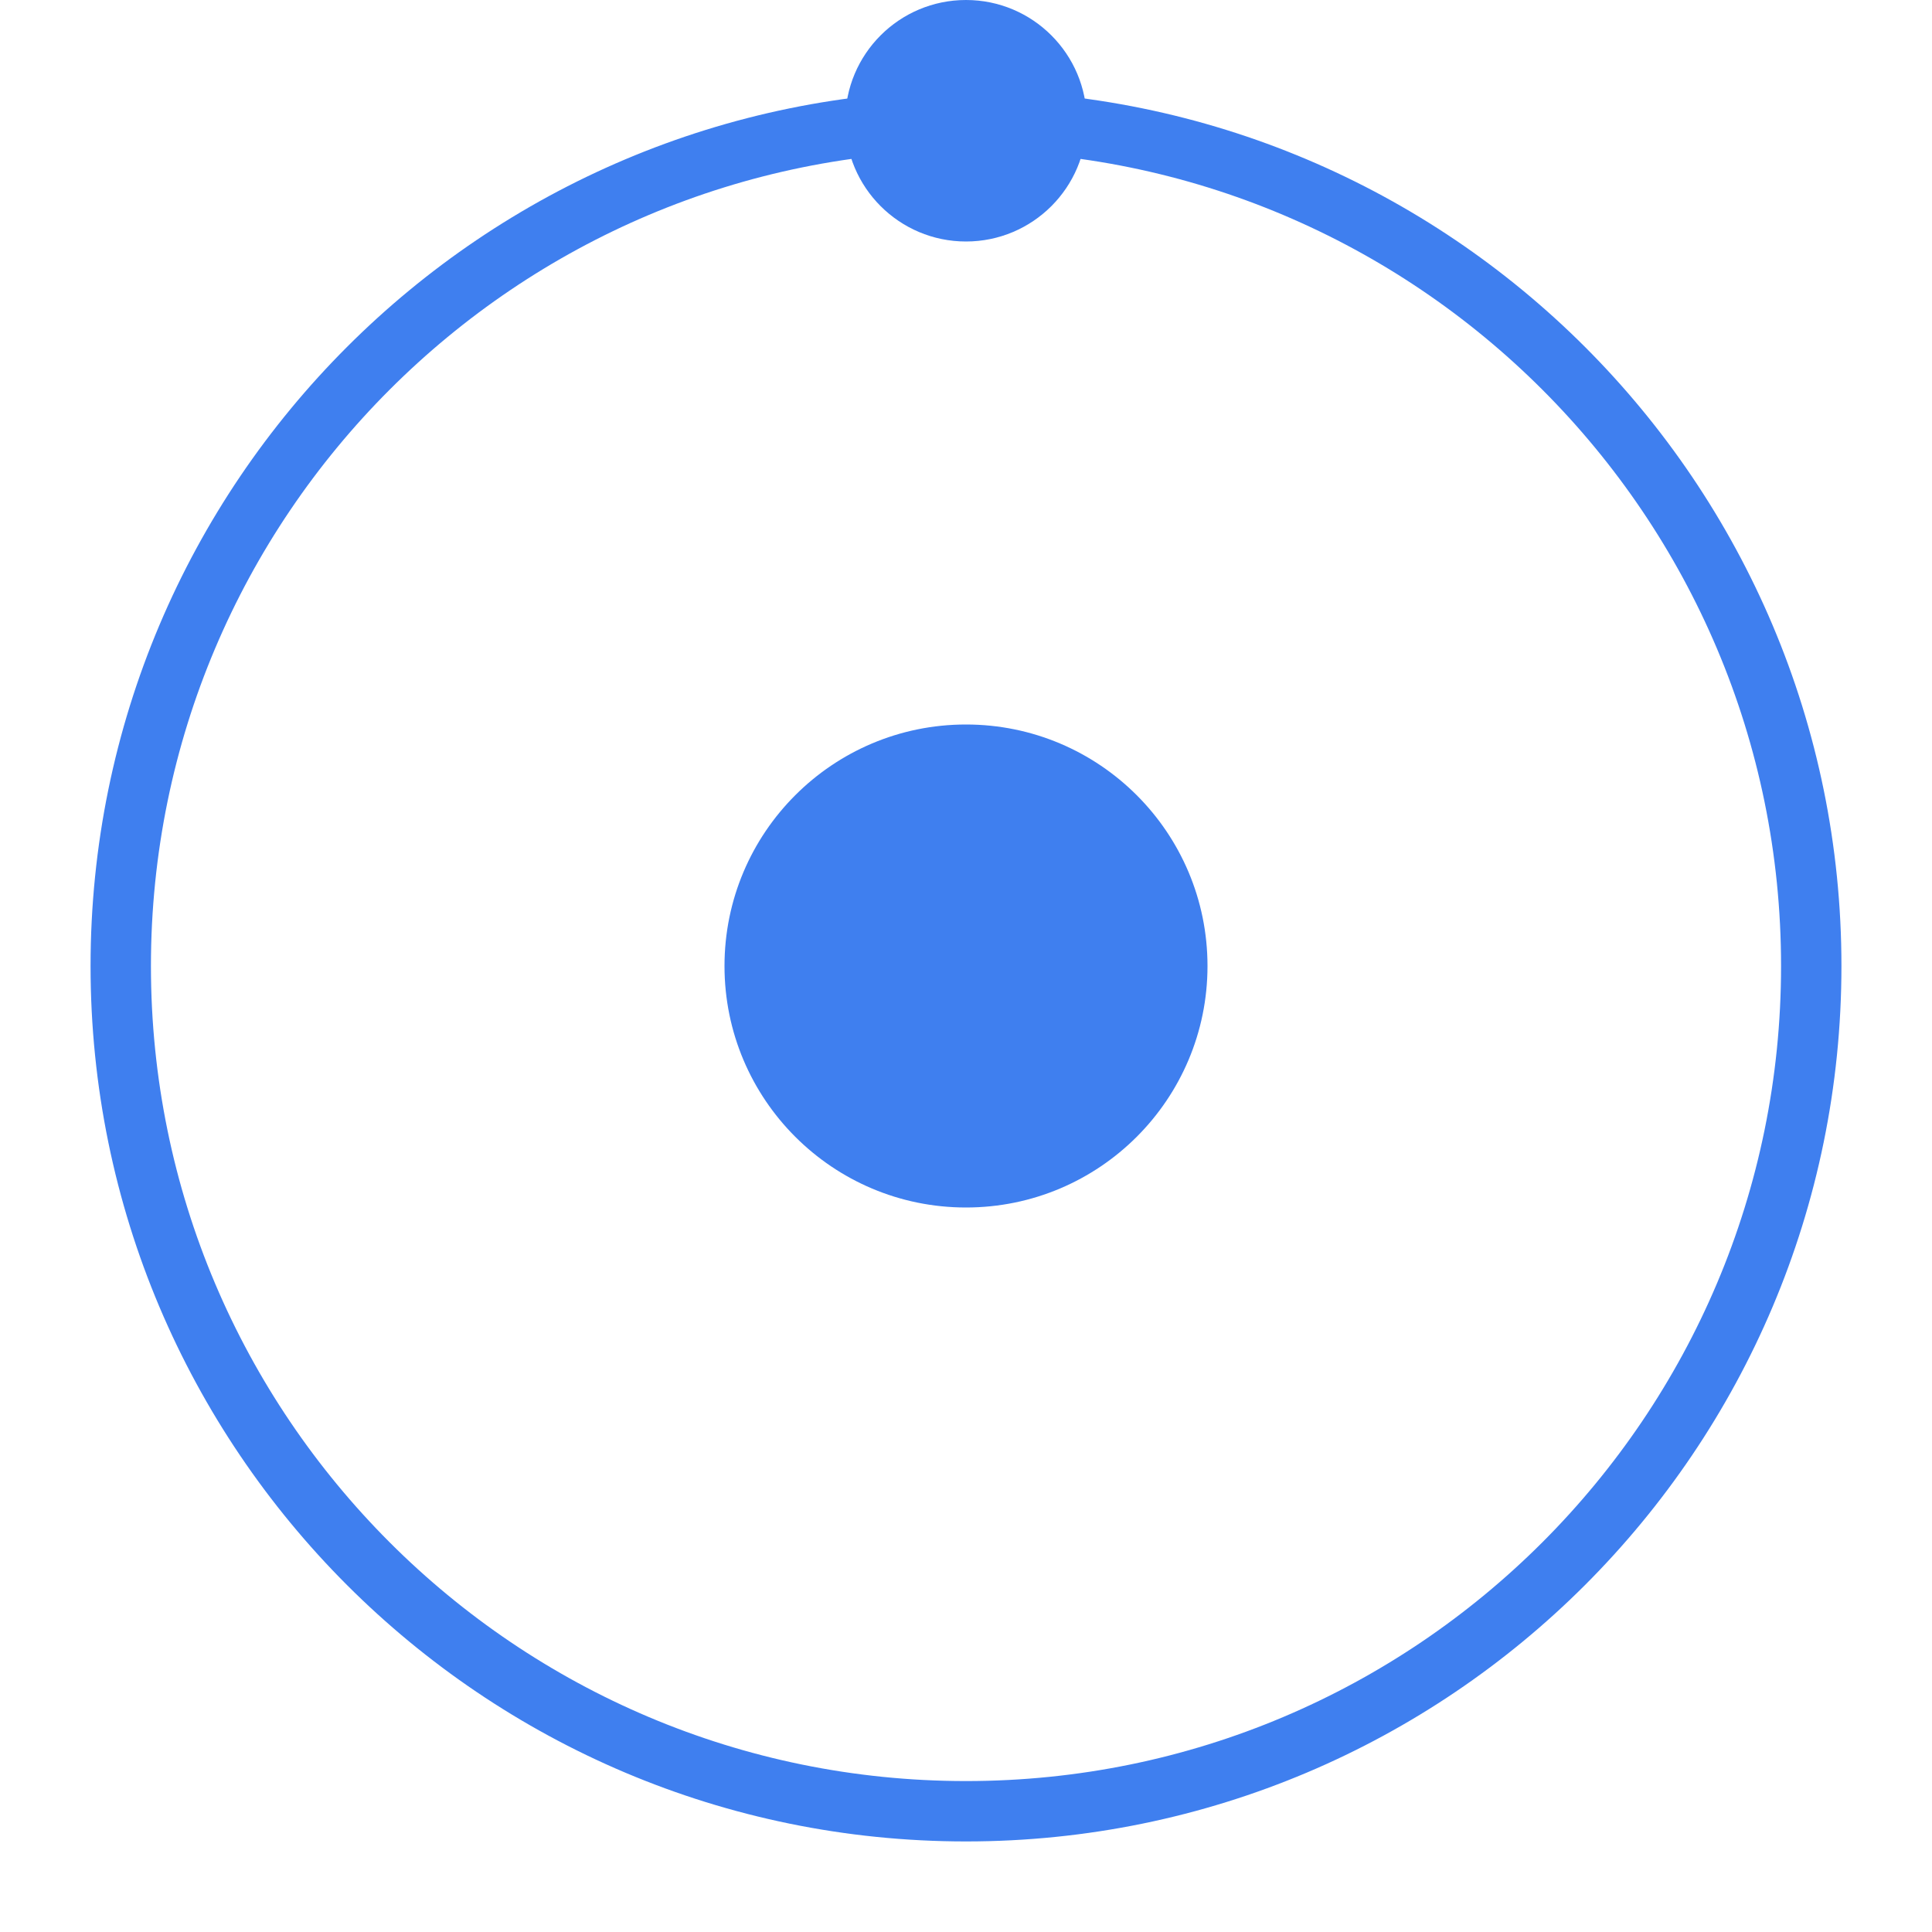
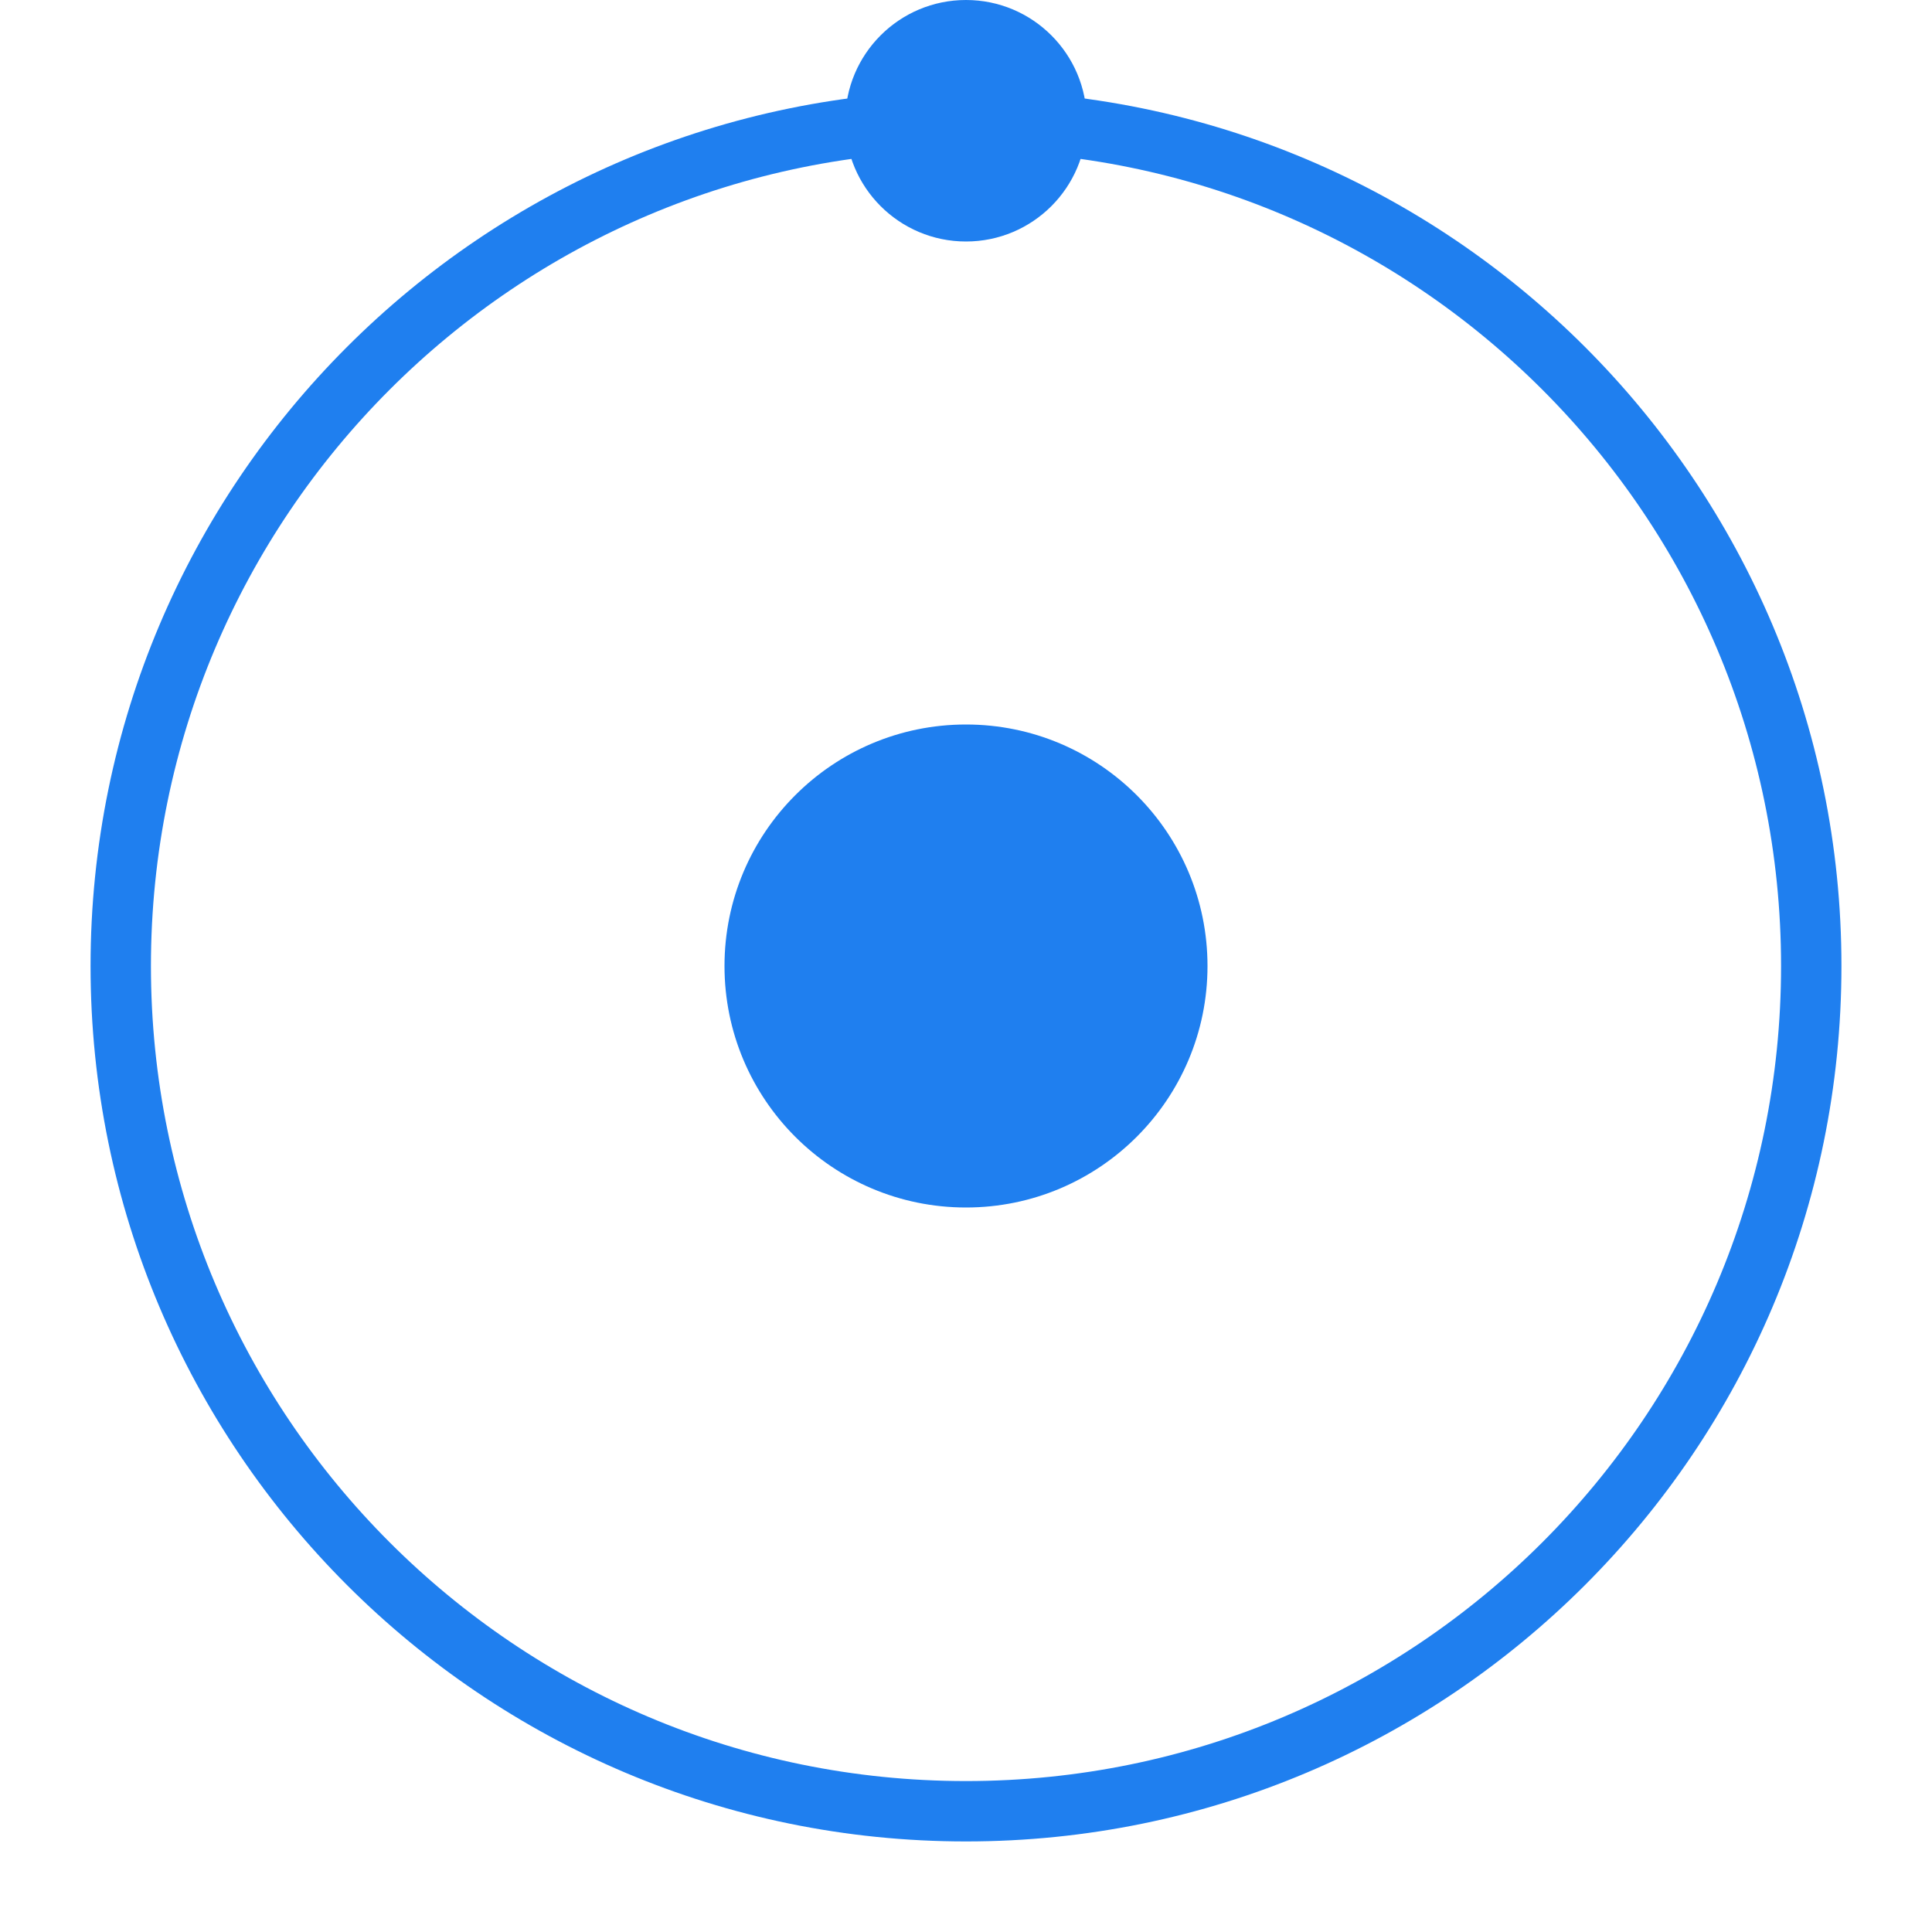
<svg xmlns="http://www.w3.org/2000/svg" viewBox="0 0 32 32">
-   <circle r="14" cx="16" cy="16" fill="none" stroke="#3f7fef" stroke-width="1" />
-   <circle r="4" cx="16" cy="16" fill="#3f7fef" />
-   <circle r="2" cx="16" cy="2" fill="#3f7fef" />
+   <circle r="14" cx="16" cy="16" fill="none" stroke="#1f7fef" stroke-width="1" />
+   <circle r="4" cx="16" cy="16" fill="#1f7fef" />
+   <circle r="2" cx="16" cy="2" fill="#1f7fef" />
</svg>
